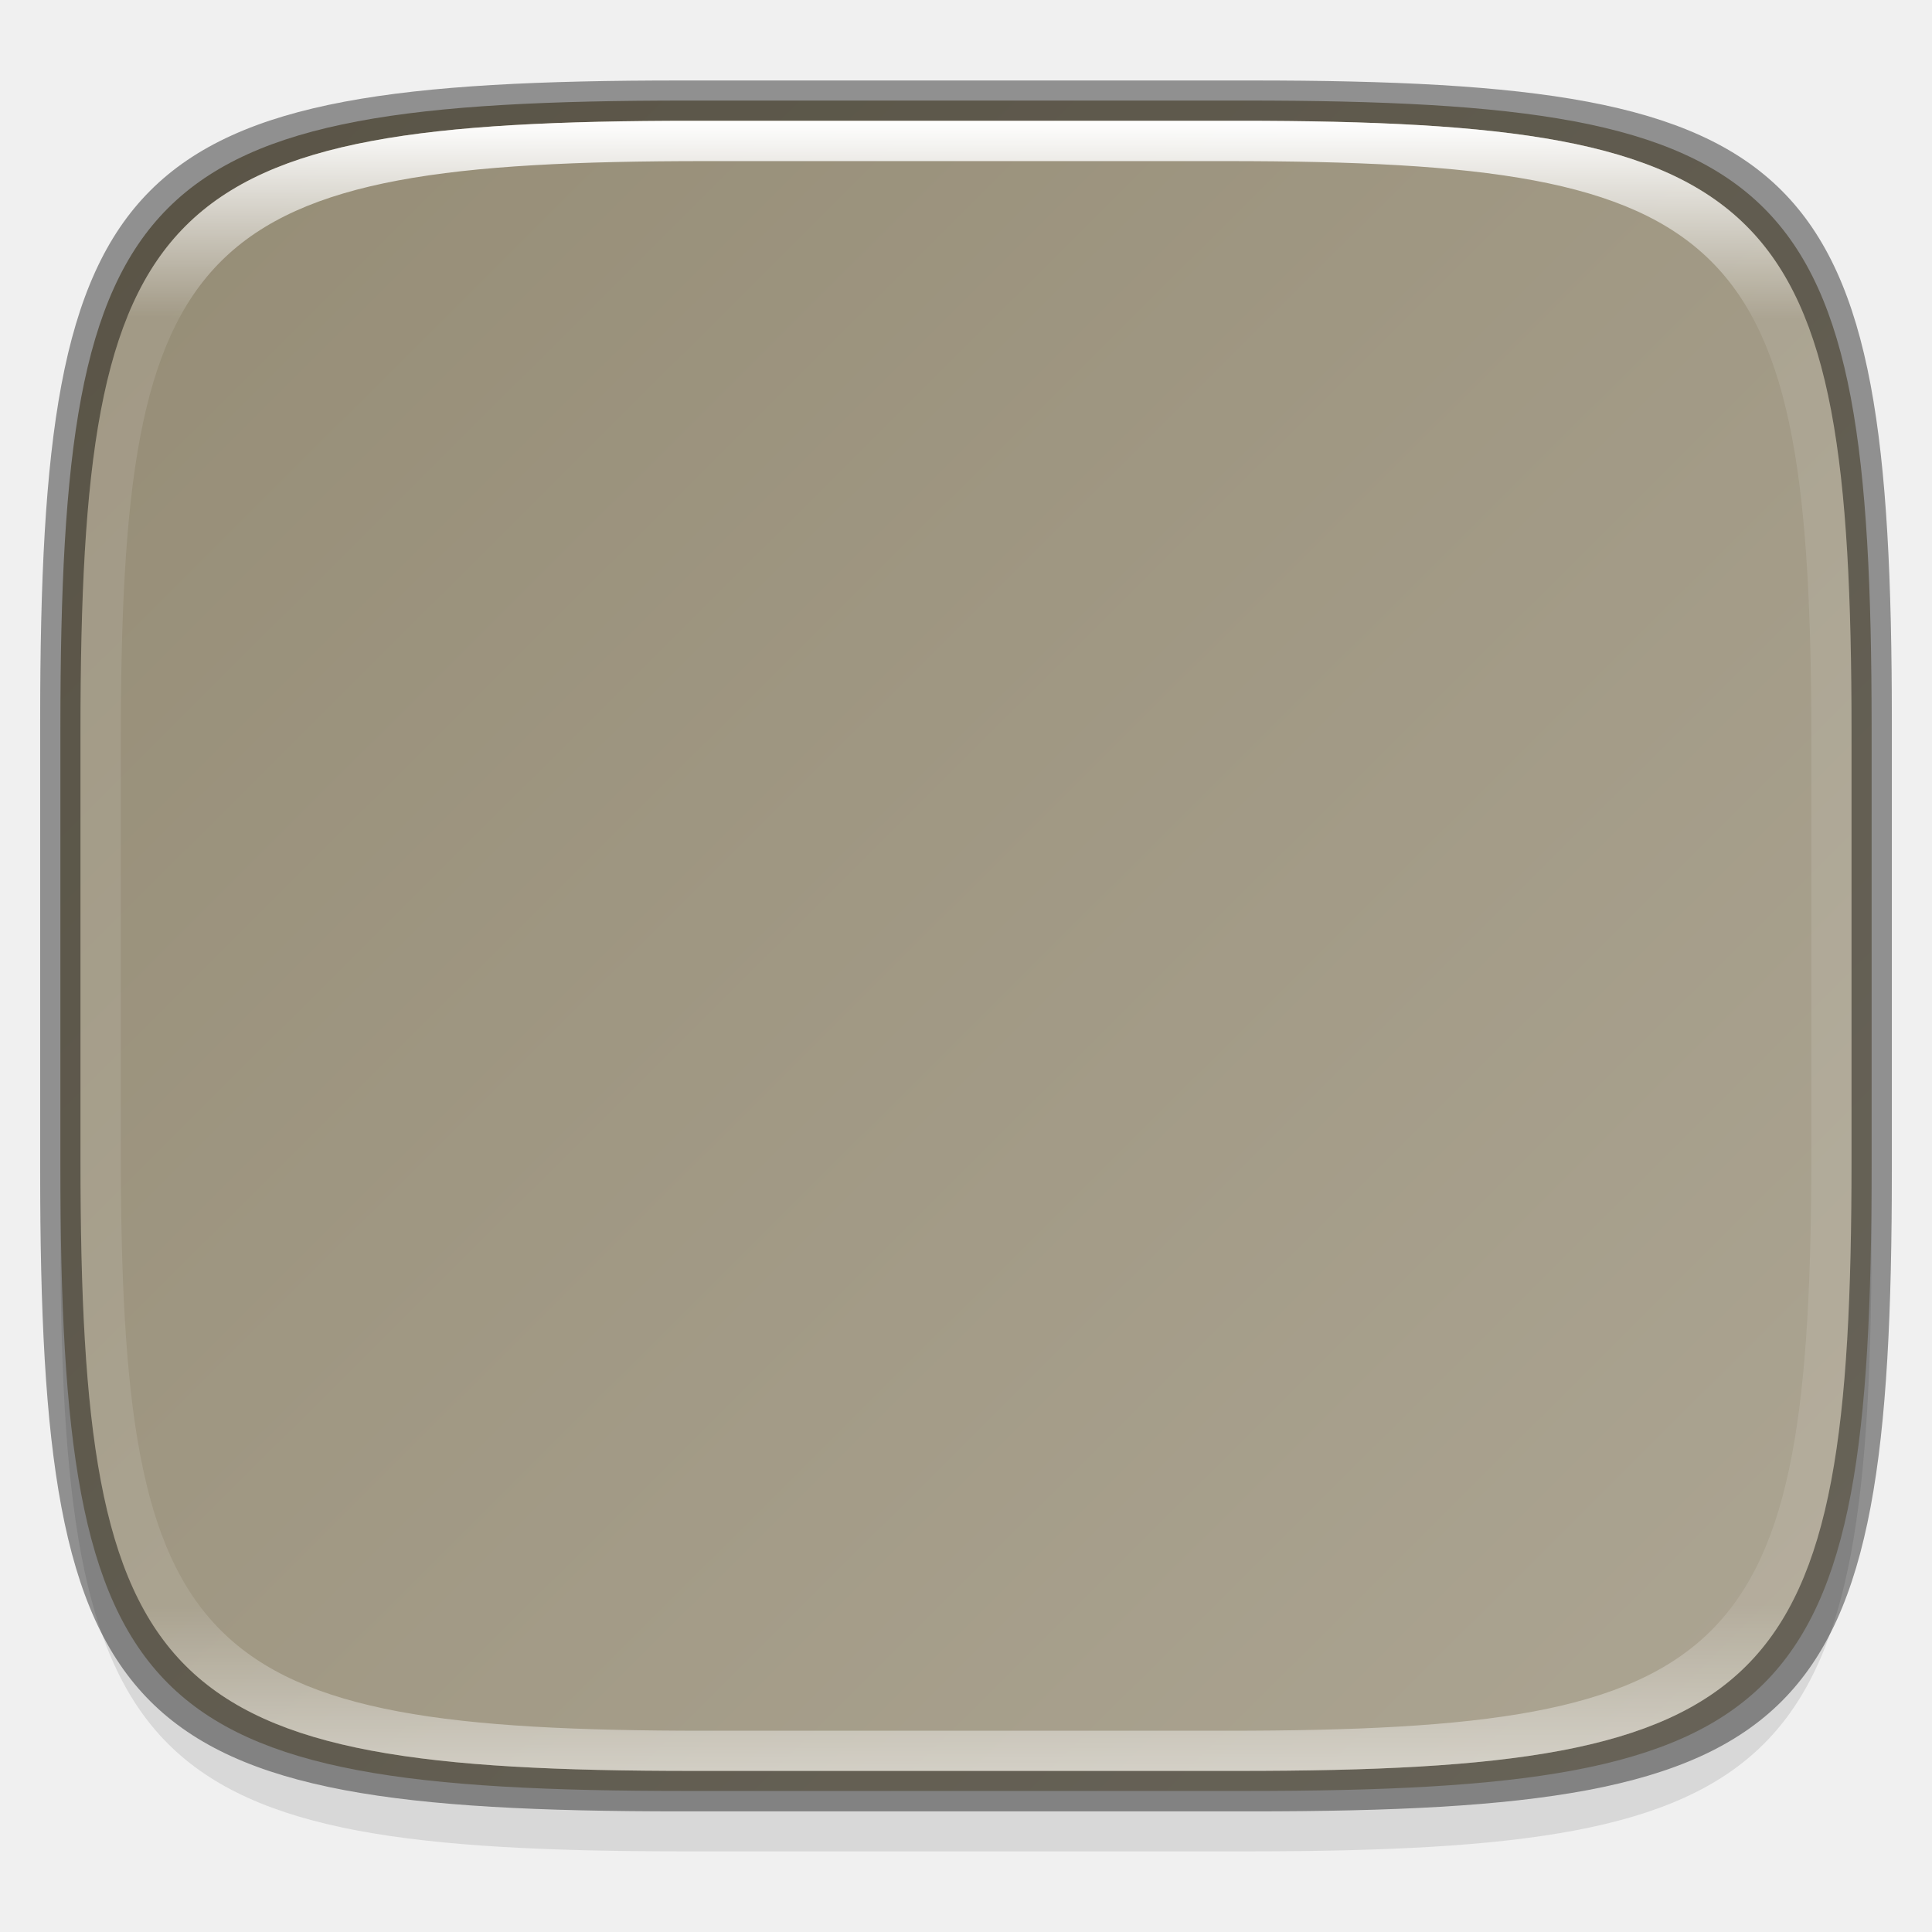
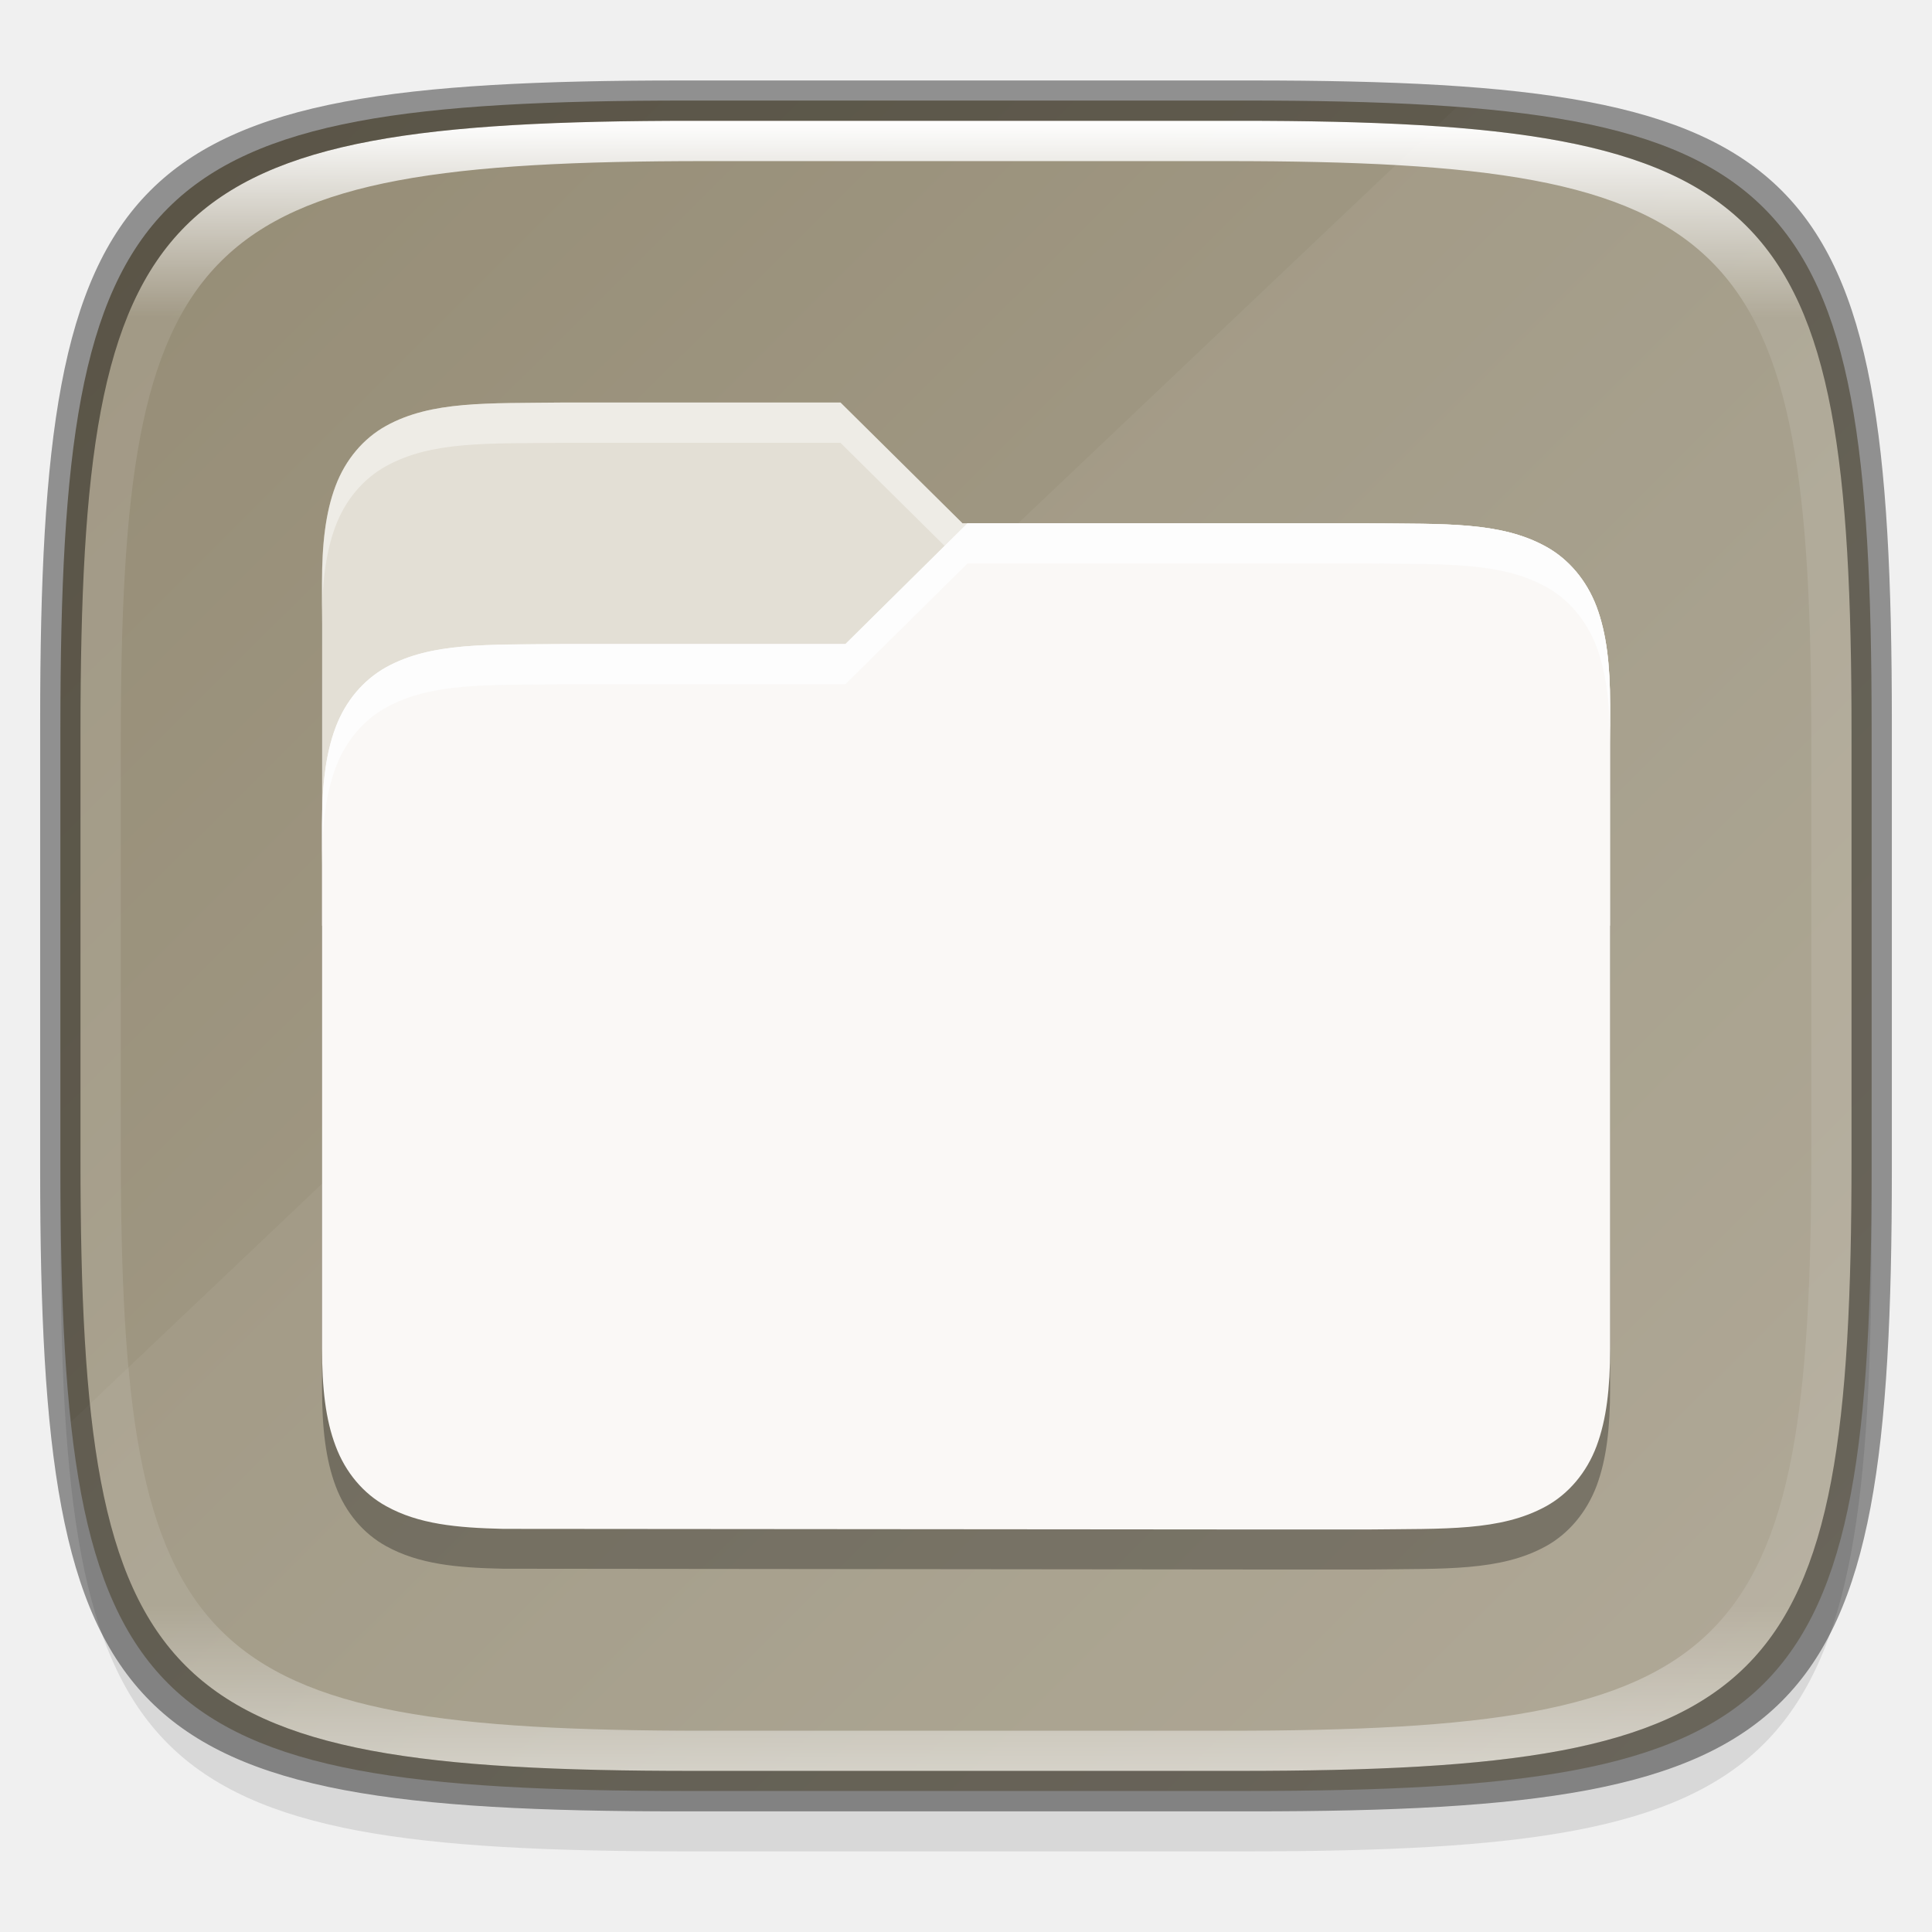
<svg xmlns="http://www.w3.org/2000/svg" xmlns:xlink="http://www.w3.org/1999/xlink" width="48" height="48" viewBox="0 0 12.7 12.7" version="1.1" id="svg5">
  <defs id="defs2">
    <linearGradient id="linearGradient3598">
      <stop style="stop-color:#948b74;stop-opacity:1" offset="0" id="stop3594" />
      <stop style="stop-color:#aea795;stop-opacity:1" offset="1" id="stop3596" />
    </linearGradient>
    <linearGradient id="linearGradient1871">
      <stop style="stop-color:#ffffff;stop-opacity:1;" offset="0" id="stop1867" />
      <stop style="stop-color:#ffffff;stop-opacity:0.1" offset="0.12" id="stop2515" />
      <stop style="stop-color:#ffffff;stop-opacity:0.102" offset="0.9" id="stop2581" />
      <stop style="stop-color:#ffffff;stop-opacity:0.502" offset="1" id="stop1869" />
    </linearGradient>
    <linearGradient xlink:href="#linearGradient1871" id="linearGradient1873" x1="17.223" y1="3.5" x2="17.223" y2="44.466" gradientUnits="userSpaceOnUse" gradientTransform="matrix(0.2645833,0,0,0.2645833,0,-0.1322917)" />
    <linearGradient xlink:href="#linearGradient3598" id="linearGradient3600" x1="0.028" y1="0.016" x2="12.642" y2="12.67" gradientUnits="userSpaceOnUse" />
  </defs>
  <path id="rect3143" style="opacity:0.1;fill:#000000;fill-opacity:1;stroke-width:0.265" d="m 4.516,1.058 c -3.604,0 -4.119,0.514 -4.119,4.114 v 2.884 c 0,3.601 0.515,4.114 4.119,4.114 h 3.668 c 3.604,0 4.119,-0.514 4.119,-4.114 v -2.884 c 0,-3.601 -0.515,-4.114 -4.119,-4.114 z" />
  <path style="display:inline;fill:url(#linearGradient3600);fill-opacity:1;stroke:none;stroke-width:0.099;stroke-linecap:round;stroke-linejoin:round;stroke-miterlimit:4;stroke-dasharray:none;stroke-dashoffset:0;stroke-opacity:1;enable-background:new" d="m 8.184,0.661 c 3.604,0 4.119,0.514 4.119,4.114 v 2.884 c 0,3.601 -0.515,4.114 -4.119,4.114 H 4.516 c -3.604,0 -4.119,-0.514 -4.119,-4.114 v -2.884 c 0,-3.601 0.515,-4.114 4.119,-4.114 z" id="rect877" />
+   <path id="path2139" style="display:inline;opacity:0.05;fill:#ffffff;fill-opacity:1;stroke:none;stroke-width:0.099;stroke-linecap:round;stroke-linejoin:round;stroke-miterlimit:4;stroke-dasharray:none;stroke-dashoffset:0;stroke-opacity:1;enable-background:new" d="M 36.197 2.658 L 1.76 35.33 C 2.612 43.203 5.951 44.5 17.068 44.5 L 30.932 44.5 C 44.553 44.5 46.5 42.558 46.5 28.949 L 46.5 18.051 C 46.5 6.439 45.076 3.323 36.197 2.658 z " transform="scale(0.2645833)" />
+   <path id="rect1356" style="opacity:0.3;fill:#000000;fill-opacity:1;stroke-width:0.265;stroke-linejoin:round" d="M 3.702,2.91 C 3.203,2.916 2.837,2.899 2.538,3.064 2.389,3.146 2.271,3.286 2.206,3.46 2.14,3.634 2.117,3.84 2.117,4.101 v 1.587 0.661 2.778 c 0,0.261 0.024,0.467 0.089,0.641 0.065,0.174 0.183,0.314 0.333,0.396 0.214,0.118 0.463,0.142 0.769,0.148 l 4.895,0.005 h 0.794 0.002 c 0.499,-0.006 0.864,0.012 1.163,-0.153 0.149,-0.082 0.267,-0.222 0.333,-0.396 0.065,-0.174 0.089,-0.38 0.089,-0.641 V 4.895 c 0,-0.033 -7.27e-4,-0.064 -0.002,-0.095 -0.003,-0.124 -0.013,-0.235 -0.031,-0.336 -7.73e-4,-0.004 -0.002,-0.008 -0.003,-0.012 -0.009,-0.046 -0.019,-0.09 -0.032,-0.131 -0.007,-0.023 -0.015,-0.045 -0.023,-0.067 -0.025,-0.065 -0.056,-0.126 -0.095,-0.18 -0.006,-0.009 -0.013,-0.018 -0.02,-0.026 -0.02,-0.026 -0.042,-0.051 -0.065,-0.074 -0.008,-0.008 -0.015,-0.015 -0.023,-0.022 -0.016,-0.014 -0.032,-0.028 -0.05,-0.041 -0.009,-0.007 -0.017,-0.013 -0.026,-0.019 -0.009,-0.006 -0.017,-0.012 -0.026,-0.018 0,0 -5.17e-4,0 -5.17e-4,0 -0.009,-0.006 -0.018,-0.011 -0.027,-0.016 -0.056,-0.031 -0.115,-0.055 -0.176,-0.075 -0.041,-0.013 -0.083,-0.024 -0.126,-0.033 -0.022,-0.004 -0.044,-0.008 -0.066,-0.012 -0.045,-0.007 -0.091,-0.013 -0.138,-0.017 C 9.464,3.704 9.248,3.707 8.998,3.704 h -0.002 -2.637 -0.033 l -0.802,-0.794 h -1.822 z" />
+   <path d="M 3.702,2.646 C 3.203,2.652 2.837,2.634 2.539,2.799 2.389,2.882 2.271,3.021 2.206,3.195 2.14,3.369 2.117,3.575 2.117,3.836 V 6.085 H 10.584 V 4.63 c 0,-0.261 -0.024,-0.468 -0.089,-0.642 C 10.429,3.814 10.311,3.675 10.162,3.593 9.863,3.428 9.498,3.445 8.998,3.44 H 8.997 6.327 L 5.525,2.646 H 3.703 Z" style="color:#000000;text-indent:0;text-decoration-line:none;text-decoration-style:solid;text-decoration-color:#000000;text-transform:none;white-space:normal;shape-padding:0;isolation:auto;mix-blend-mode:normal;solid-color:#000000;fill:#e3dfd5;stroke-width:0.265;color-rendering:auto;image-rendering:auto;shape-rendering:auto" id="path1142" />
+   <path d="m 8.998,3.44 c 0.499,0.006 0.865,-0.012 1.164,0.153 0.149,0.082 0.268,0.222 0.333,0.396 0.065,0.174 0.089,0.381 0.089,0.642 v 4.234 c 0,0.261 -0.024,0.467 -0.089,0.641 -0.065,0.174 -0.184,0.314 -0.333,0.396 C 9.863,10.066 9.498,10.048 8.998,10.054 H 8.997 8.203 l -4.895,-0.004 C 3.001,10.043 2.752,10.019 2.539,9.901 2.389,9.819 2.271,9.679 2.206,9.505 2.14,9.331 2.117,9.125 2.117,8.864 V 5.424 c 0,-0.261 0.024,-0.468 0.089,-0.642 0.065,-0.174 0.184,-0.313 0.333,-0.396 0.299,-0.165 0.664,-0.147 1.164,-0.153 h 0.001 1.854 l 0.802,-0.794 h 2.637 0.001 z" style="color:#000000;text-indent:0;text-decoration-line:none;text-decoration-style:solid;text-decoration-color:#000000;text-transform:none;white-space:normal;shape-padding:0;isolation:auto;mix-blend-mode:normal;solid-color:#000000;fill:#faf8f6;stroke-width:0.265;color-rendering:auto;image-rendering:auto;shape-rendering:auto" id="path885" />
+   <path id="path1103" style="color:#000000;text-indent:0;text-decoration-line:none;text-decoration-style:solid;text-decoration-color:#000000;text-transform:none;white-space:normal;shape-padding:0;isolation:auto;mix-blend-mode:normal;solid-color:#000000;fill:#fdfdfd;fill-opacity:1;stroke-width:0.07;color-rendering:auto;image-rendering:auto;shape-rendering:auto" d="m 6.36,3.44 -0.803,0.794 H 3.703 3.702 C 3.203,4.239 2.837,4.221 2.538,4.386 2.389,4.469 2.271,4.608 2.206,4.782 2.14,4.956 2.117,5.163 2.117,5.424 v 0.265 c 0,-0.261 0.024,-0.468 0.089,-0.642 C 2.271,4.873 2.389,4.733 2.538,4.651 2.837,4.486 3.203,4.504 3.702,4.498 h 0.001 1.854 l 0.803,-0.794 h 2.638 0.001 c 0.499,0.006 0.864,-0.011 1.163,0.153 0.149,0.082 0.267,0.221 0.333,0.395 0.065,0.174 0.089,0.381 0.089,0.642 V 4.63 c 0,-0.261 -0.024,-0.468 -0.089,-0.642 C 10.429,3.814 10.311,3.675 10.162,3.593 9.863,3.428 9.498,3.445 8.998,3.44 h -0.001 z" />
+   <path id="path909" style="color:#000000;text-indent:0;text-decoration-line:none;text-decoration-style:solid;text-decoration-color:#000000;text-transform:none;white-space:normal;shape-padding:0;opacity:0.4;isolation:auto;mix-blend-mode:normal;solid-color:#000000;fill:#ffffff;stroke-width:0.07;color-rendering:auto;image-rendering:auto;shape-rendering:auto" d="m 3.702,2.646 c -0.499,0.006 -0.865,-0.011 -1.164,0.153 -0.149,0.082 -0.267,0.222 -0.333,0.396 -0.065,0.174 -0.089,0.38 -0.089,0.641 v 0.265 c 0,-0.261 0.024,-0.467 0.089,-0.641 0.065,-0.174 0.183,-0.313 0.333,-0.396 0.299,-0.165 0.664,-0.148 1.164,-0.153 h 0.001 1.822 L 6.209,3.588 6.36,3.44 h -0.033 l -0.802,-0.794 h -1.822 z" />
+   <path id="rect1565" style="fill:url(#linearGradient1873);fill-opacity:1;stroke-width:0.265" d="m 4.557,0.794 c -3.524,0 -4.028,0.501 -4.028,4.016 v 2.815 c 0,3.515 0.504,4.016 4.028,4.016 h 3.586 c 3.524,0 4.028,-0.501 4.028,-4.016 V 4.81 c 0,-3.515 -0.504,-4.016 -4.028,-4.016 z m 0.082,0.265 h 3.423 c 3.364,0 3.845,0.477 3.845,3.82 v 2.678 c 0,3.343 -0.481,3.82 -3.845,3.82 h -3.423 c -3.364,0 -3.845,-0.477 -3.845,-3.82 V 4.879 c 0,-3.343 0.481,-3.82 3.845,-3.82 z" />
  <path id="rect1370" style="opacity:0.4;fill:#000000;fill-opacity:1;stroke-width:0.265" d="m 4.475,0.529 c -3.684,0 -4.211,0.526 -4.211,4.213 v 2.952 c 0,3.686 0.526,4.213 4.211,4.213 H 8.225 c 3.684,0 4.211,-0.526 4.211,-4.213 V 4.742 c 0,-3.686 -0.526,-4.213 -4.211,-4.213 z m 0.082,0.265 h 3.586 c 3.524,0 4.028,0.501 4.028,4.016 v 2.815 c 0,3.515 -0.504,4.016 -4.028,4.016 H 4.557 c -3.524,0 -4.028,-0.501 -4.028,-4.016 V 4.81 c 0,-3.515 0.504,-4.016 4.028,-4.016 z" />
-   <path id="rect1565" style="fill:url(#linearGradient1873);fill-opacity:1;stroke-width:0.265" d="m 4.557,0.794 c -3.524,0 -4.028,0.501 -4.028,4.016 v 2.815 c 0,3.515 0.504,4.016 4.028,4.016 h 3.586 c 3.524,0 4.028,-0.501 4.028,-4.016 V 4.81 c 0,-3.515 -0.504,-4.016 -4.028,-4.016 z m 0.082,0.265 h 3.423 c 3.364,0 3.845,0.477 3.845,3.82 v 2.678 c 0,3.343 -0.481,3.82 -3.845,3.82 h -3.423 c -3.364,0 -3.845,-0.477 -3.845,-3.82 V 4.879 c 0,-3.343 0.481,-3.82 3.845,-3.82 z" />
</svg>
